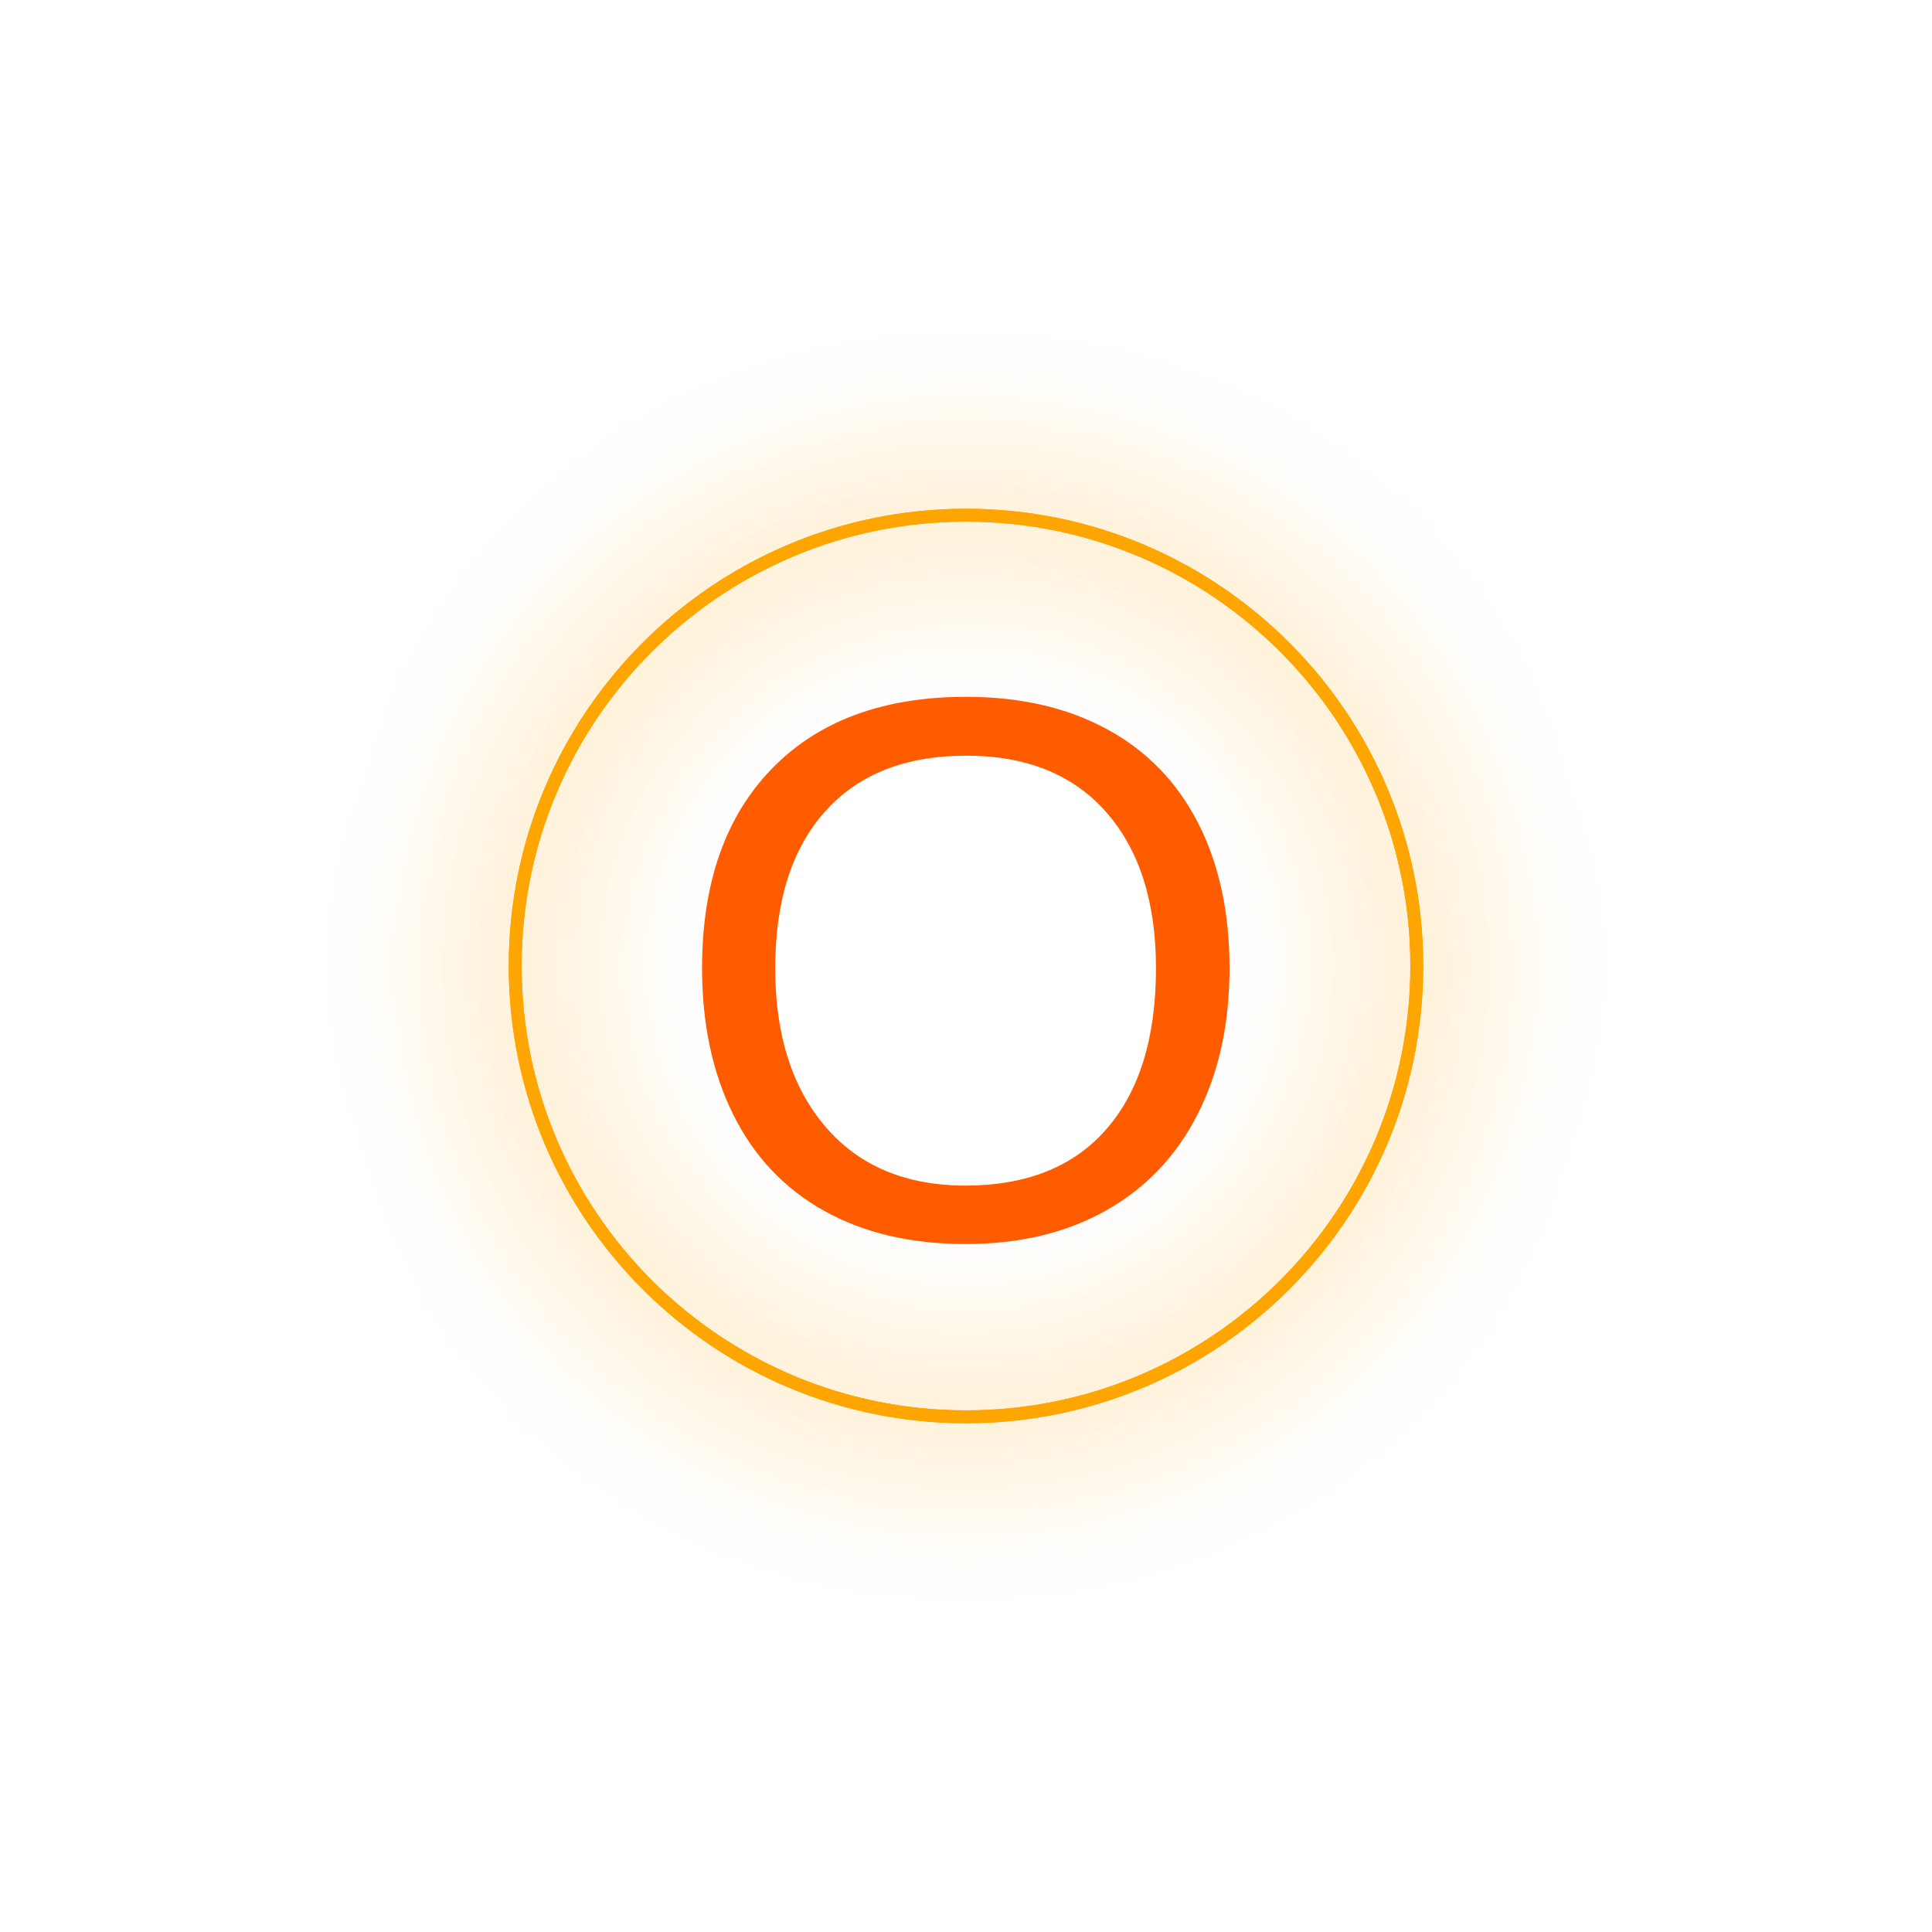
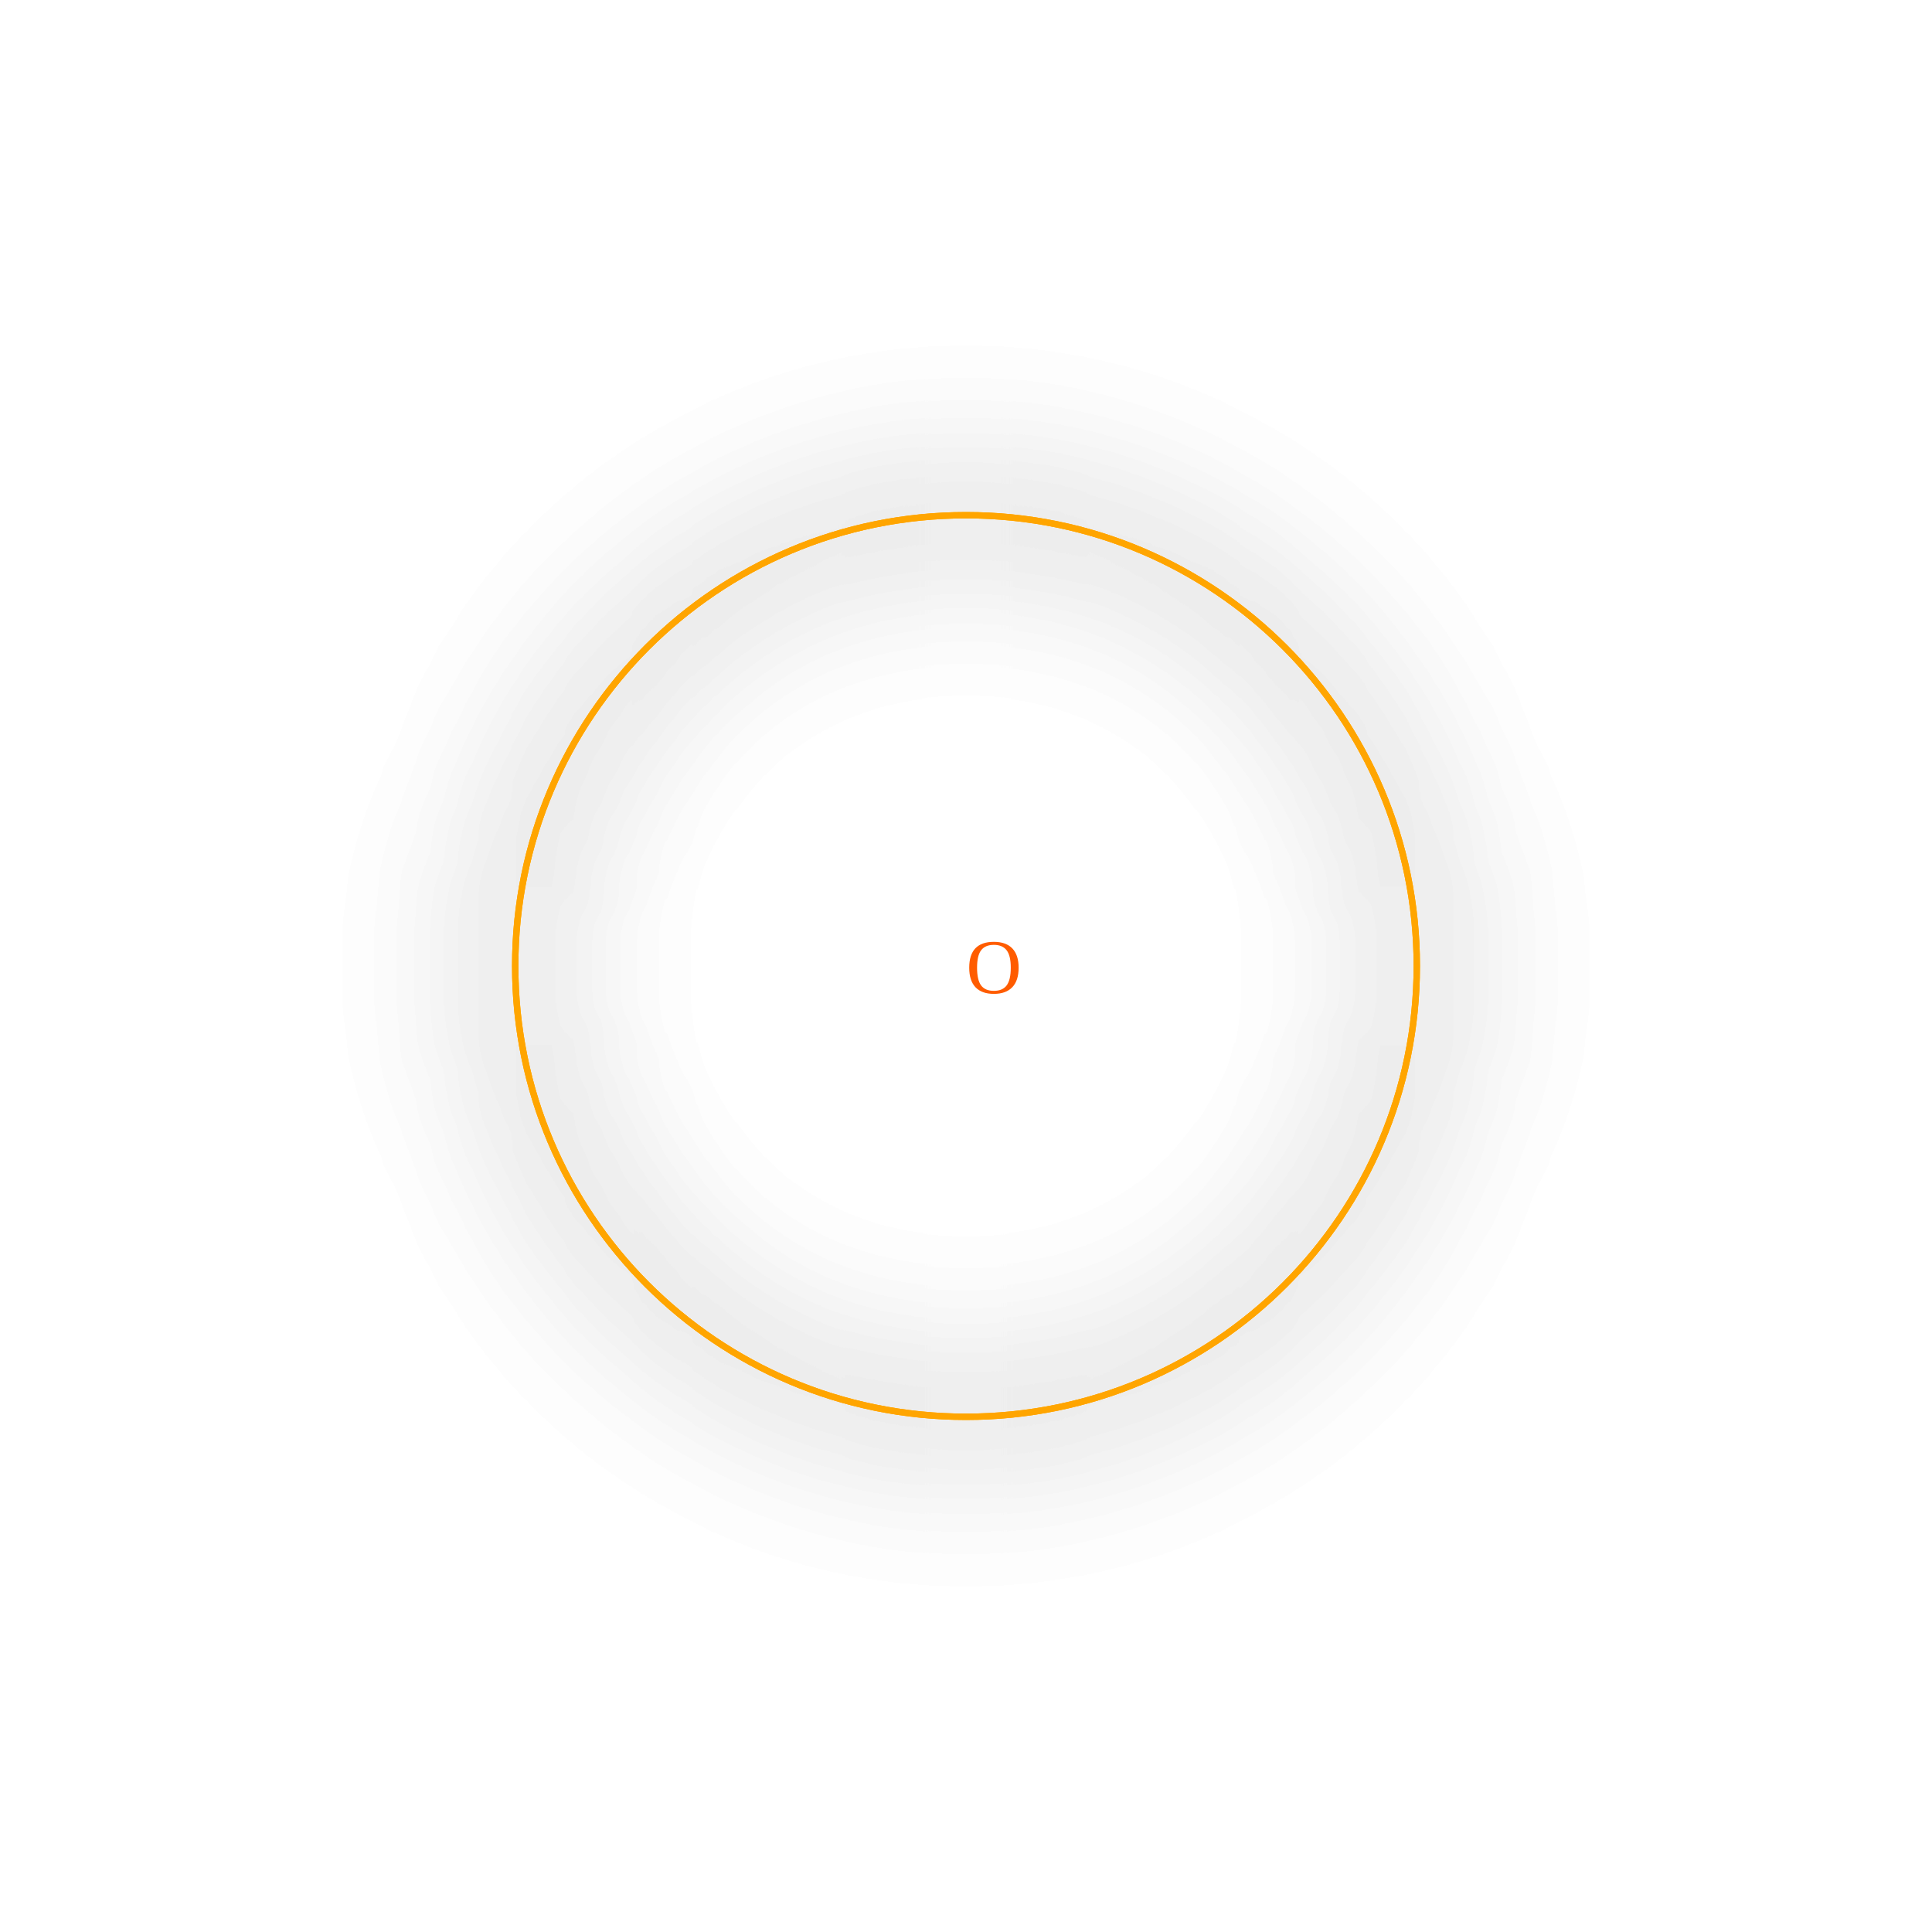
- <svg xmlns="http://www.w3.org/2000/svg" width="200" height="200" viewBox="0 0 300 300">
+ <svg xmlns="http://www.w3.org/2000/svg" width="100" height="100" viewBox="0 0 300 300" className="absolute -z-10 left-12">
  <defs>
    <filter id="glow" x="-50%" y="-50%" width="200%" height="200%">
-       <feDropShadow dx="0" dy="0" stdDeviation="4" flood-color="orange" />
-       <feDropShadow dx="0" dy="0" stdDeviation="8" flood-color="orange" />
-       <feDropShadow dx="0" dy="0" stdDeviation="12" flood-color="orange" />
+       <feDropShadow dx="0" dy="0" stdDeviation="4" floodColor="orange" />
+       <feDropShadow dx="0" dy="0" stdDeviation="8" floodColor="orange" />
+       <feDropShadow dx="0" dy="0" stdDeviation="12" floodColor="orange" />
    </filter>
  </defs>

-     {/* Base O */}
-     <text x="50%" y="50%" text-anchor="middle" dy=".35em" font-size="120" font-family="arial" fill="#FF5C00" stroke="none" stroke-width="3" filter="url(#)">
-         O
-     </text>
+             {/* Base O */}
+             <text x="50%" y="50%" textAnchor="middle" dy=".35em" fontSize="120" fontFamily="montserrat" fill="#FF5C00" stroke="none" strokeWidth="3" filter="url(#)">
+               O
+             </text>

-     {/* Ripple Circles */}
-     <circle cx="150" cy="150" r="70" stroke="orange" stroke-width="2" fill="none" filter="url(#glow)">
+             {/* Ripple Circles */}
+             <circle cx="150" cy="150" r="70" stroke="orange" strokeWidth="2" fill="none" filter="url(#glow)">
    <animate attributeName="r" from="70" to="140" dur="2s" repeatCount="indefinite" />
    <animate attributeName="opacity" from="1" to="0" dur="2s" repeatCount="indefinite" />
  </circle>
-   <circle cx="150" cy="150" r="70" stroke="orange" stroke-width="2" fill="none" filter="url(#glow)">
+   <circle cx="150" cy="150" r="70" stroke="orange" strokeWidth="2" fill="none" filter="url(#glow)">
    <animate attributeName="r" from="70" to="140" dur="2s" begin="1s" repeatCount="indefinite" />
    <animate attributeName="opacity" from="1" to="0" dur="2s" begin="1s" repeatCount="indefinite" />
  </circle>
</svg>
